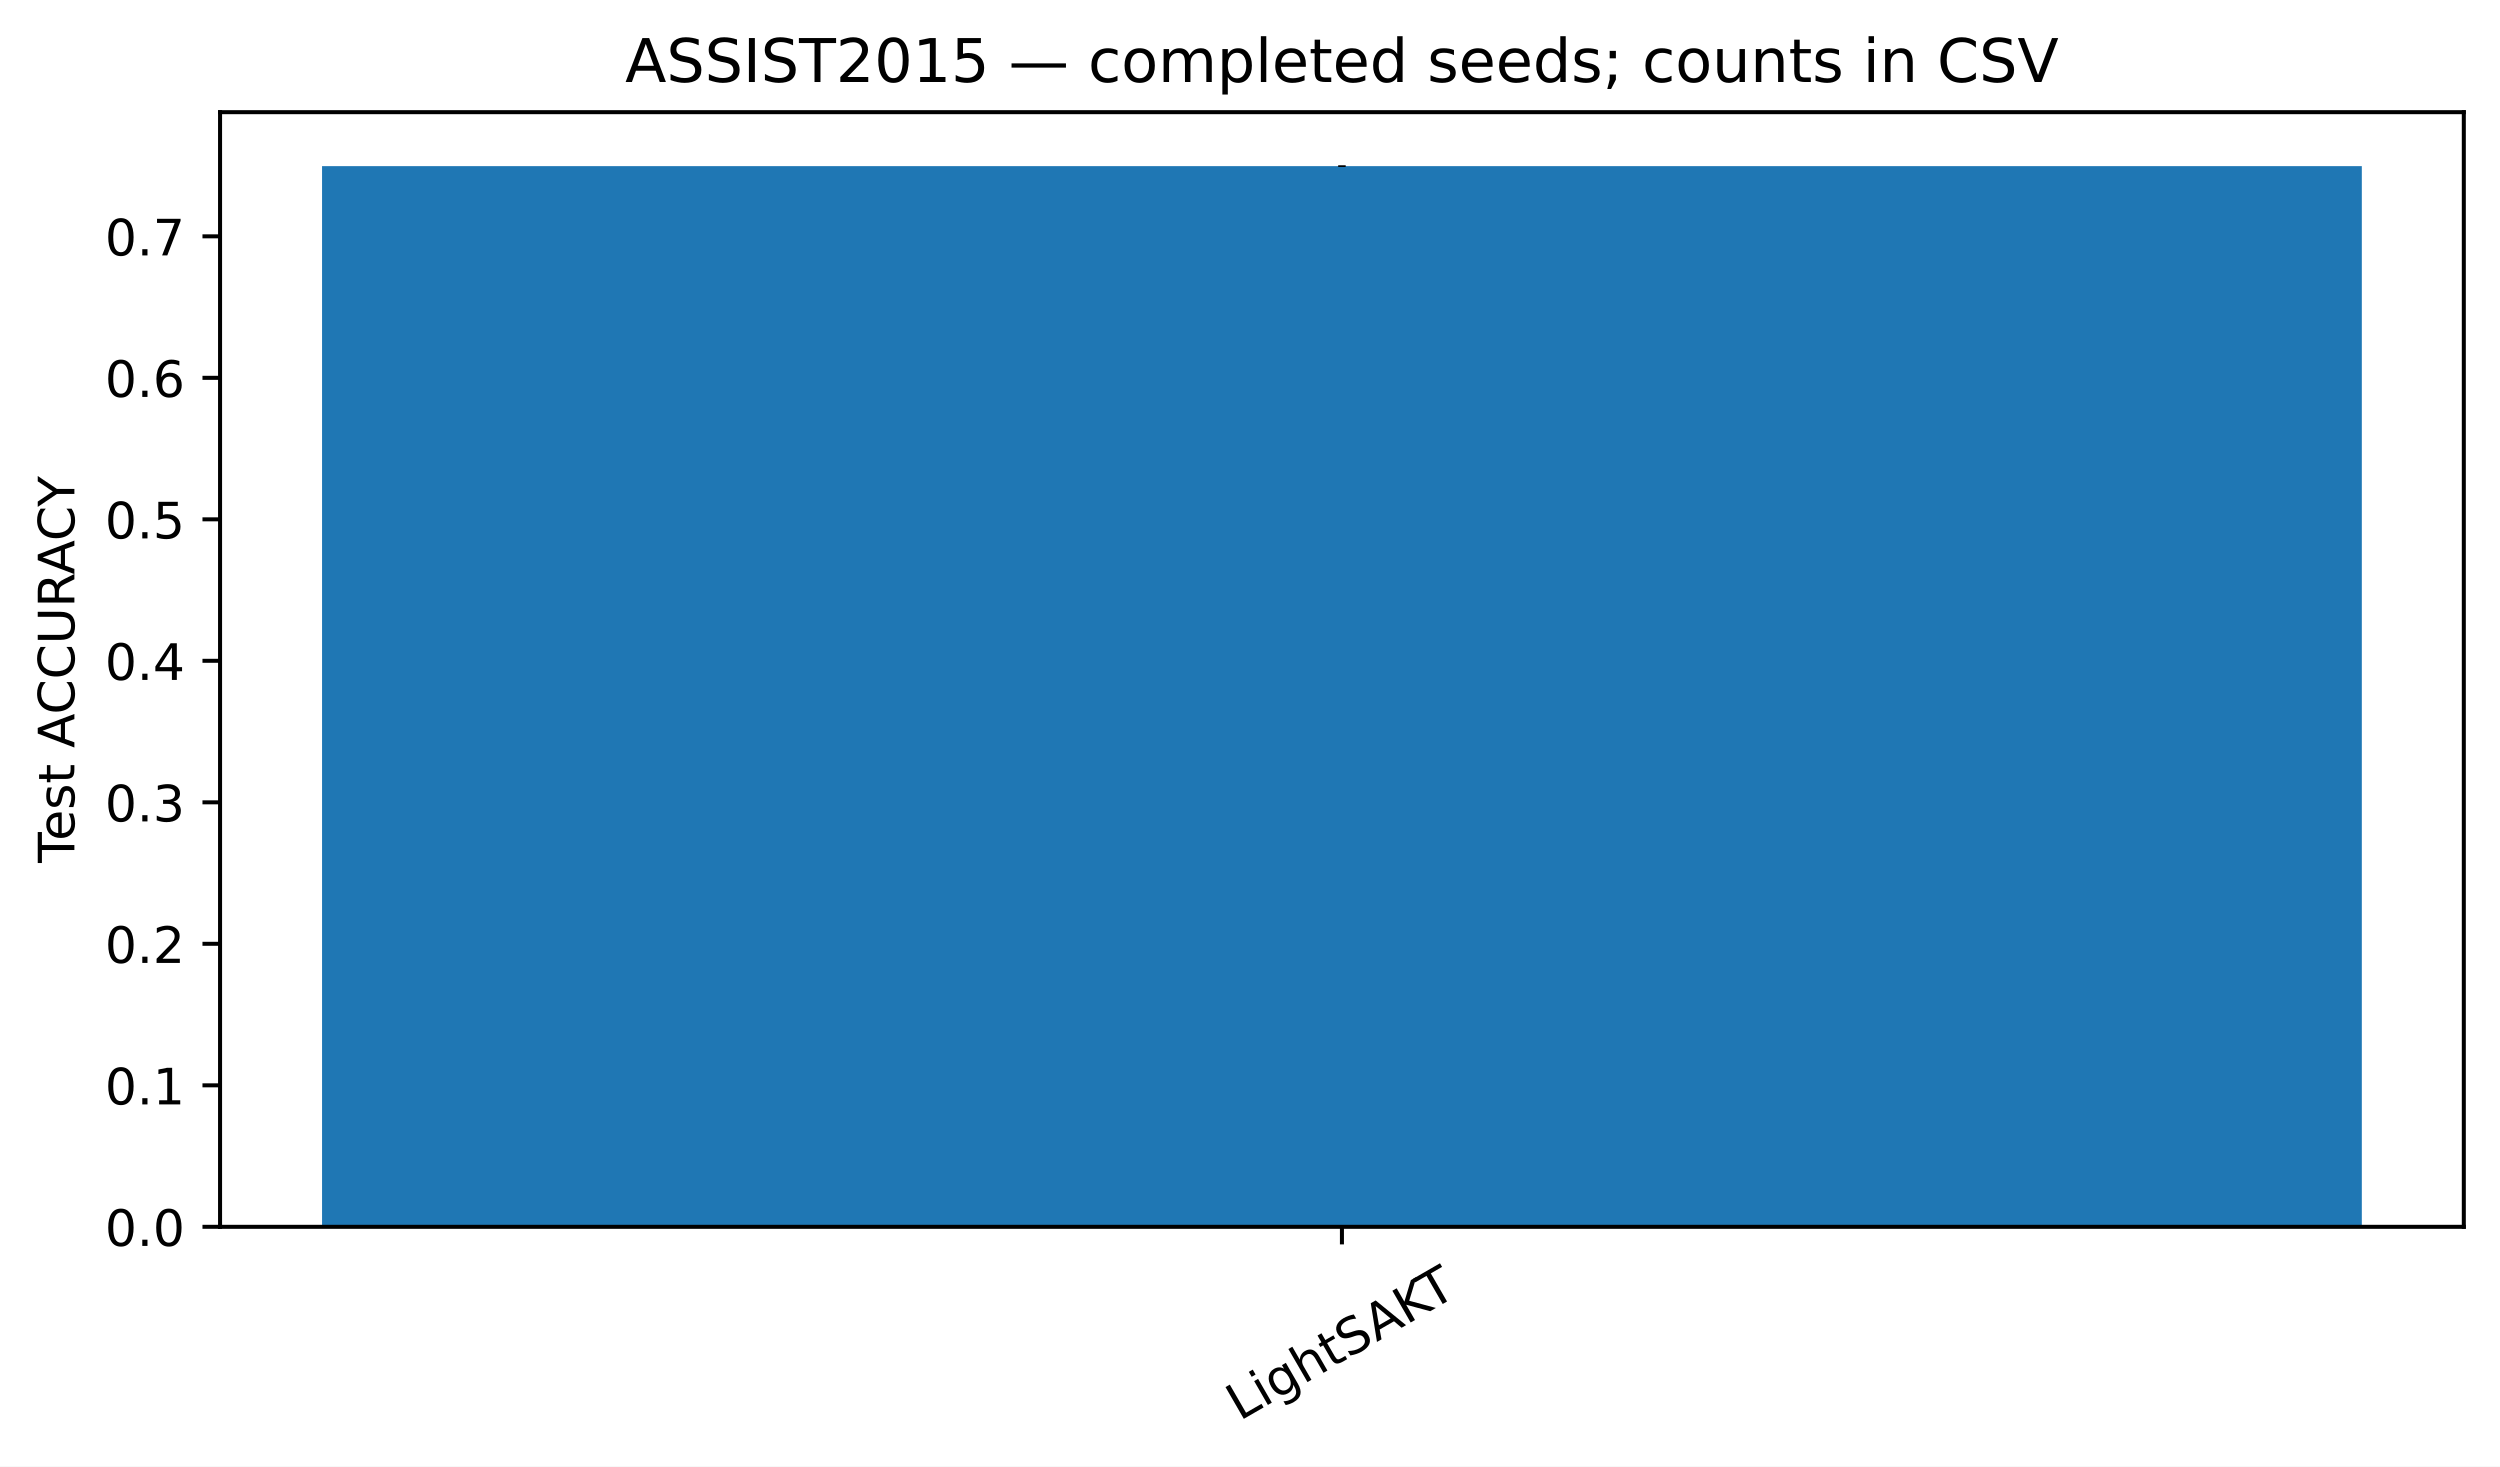
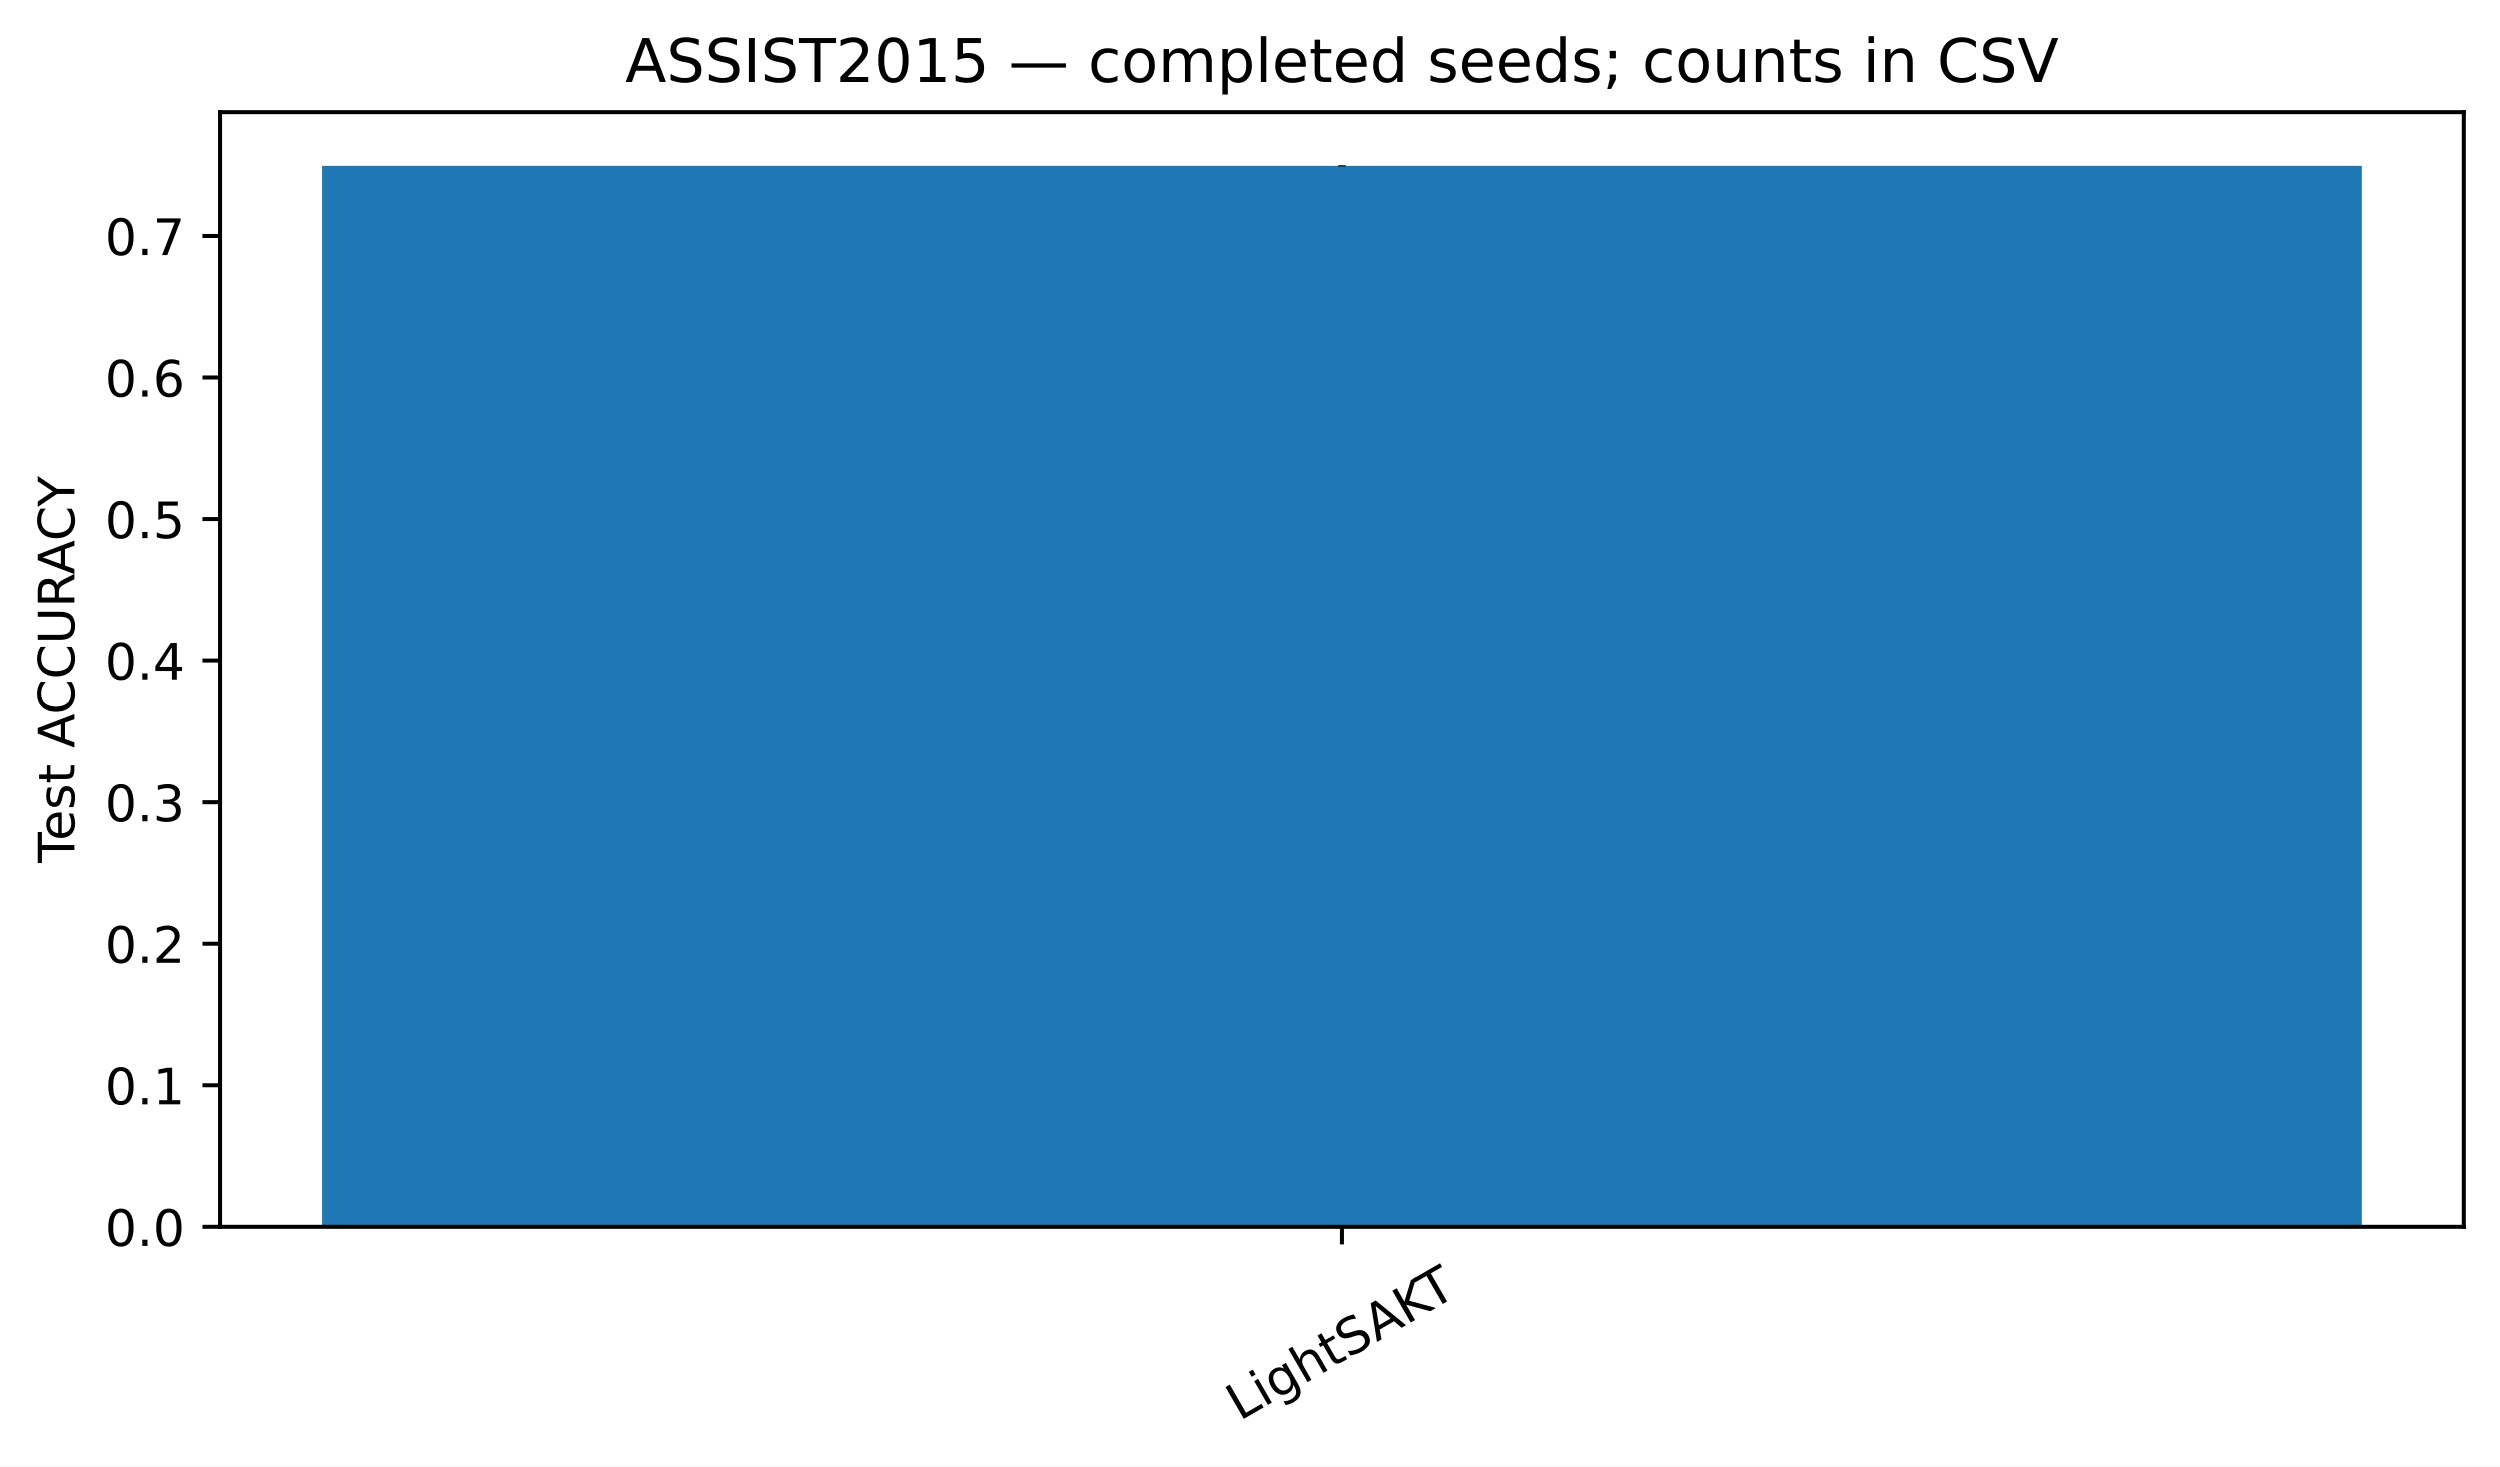
<svg xmlns="http://www.w3.org/2000/svg" xmlns:xlink="http://www.w3.org/1999/xlink" width="497.381pt" height="291.771pt" viewBox="0 0 497.381 291.771" version="1.1">
  <defs>
    <style type="text/css">*{stroke-linejoin: round; stroke-linecap: butt}</style>
  </defs>
  <g id="figure_1">
    <g id="patch_1">
      <path d="M 0 291.771  L 497.381 291.771  L 497.381 0  L 0 0  z " style="fill: #ffffff" />
    </g>
    <g id="axes_1">
      <g id="patch_2">
        <path d="M 43.781 244.078  L 490.181 244.078  L 490.181 22.318  L 43.781 22.318  z " style="fill: #ffffff" />
      </g>
      <g id="patch_3">
-         <path d="M 64.072 244.078  L 469.89 244.078  L 469.89 33.053  L 64.072 33.053  z " clip-path="url(#p7607fa9cc8)" style="fill: #1f77b4" />
+         <path d="M 64.072 244.078  L 469.89 244.078  L 469.89 32.996  L 64.072 32.996  z " clip-path="url(#p6fe9f215f7)" style="fill: #1f77b4" />
      </g>
      <g id="matplotlib.axis_1">
        <g id="xtick_1">
          <g id="line2d_1">
            <defs>
-               <path id="m3cc4aa030f" d="M 0 0  L 0 3.5  " style="stroke: #000000; stroke-width: 0.8" />
+               <path id="m72188fd069" d="M 0 0  L 0 3.5  " style="stroke: #000000; stroke-width: 0.8" />
            </defs>
            <g>
-               <use xlink:href="#m3cc4aa030f" x="266.981" y="244.078" style="stroke: #000000; stroke-width: 0.8" />
+               <use xlink:href="#m72188fd069" x="266.981" y="244.078" style="stroke: #000000; stroke-width: 0.8" />
            </g>
          </g>
          <g id="text_1">
            <g transform="translate(246.6136 282.7703) rotate(-30) scale(0.1 -0.1)">
              <defs>
                <path id="DejaVuSans-4c" d="M 628 4666  L 1259 4666  L 1259 531  L 3531 531  L 3531 0  L 628 0  L 628 4666  z " transform="scale(0.015625)" />
                <path id="DejaVuSans-69" d="M 603 3500  L 1178 3500  L 1178 0  L 603 0  L 603 3500  z M 603 4863  L 1178 4863  L 1178 4134  L 603 4134  L 603 4863  z " transform="scale(0.015625)" />
                <path id="DejaVuSans-67" d="M 2906 1791  Q 2906 2416 2648 2759  Q 2391 3103 1925 3103  Q 1463 3103 1205 2759  Q 947 2416 947 1791  Q 947 1169 1205 825  Q 1463 481 1925 481  Q 2391 481 2648 825  Q 2906 1169 2906 1791  z M 3481 434  Q 3481 -459 3084 -895  Q 2688 -1331 1869 -1331  Q 1566 -1331 1297 -1286  Q 1028 -1241 775 -1147  L 775 -588  Q 1028 -725 1275 -790  Q 1522 -856 1778 -856  Q 2344 -856 2625 -561  Q 2906 -266 2906 331  L 2906 616  Q 2728 306 2450 153  Q 2172 0 1784 0  Q 1141 0 747 490  Q 353 981 353 1791  Q 353 2603 747 3093  Q 1141 3584 1784 3584  Q 2172 3584 2450 3431  Q 2728 3278 2906 2969  L 2906 3500  L 3481 3500  L 3481 434  z " transform="scale(0.015625)" />
                <path id="DejaVuSans-68" d="M 3513 2113  L 3513 0  L 2938 0  L 2938 2094  Q 2938 2591 2744 2837  Q 2550 3084 2163 3084  Q 1697 3084 1428 2787  Q 1159 2491 1159 1978  L 1159 0  L 581 0  L 581 4863  L 1159 4863  L 1159 2956  Q 1366 3272 1645 3428  Q 1925 3584 2291 3584  Q 2894 3584 3203 3211  Q 3513 2838 3513 2113  z " transform="scale(0.015625)" />
                <path id="DejaVuSans-74" d="M 1172 4494  L 1172 3500  L 2356 3500  L 2356 3053  L 1172 3053  L 1172 1153  Q 1172 725 1289 603  Q 1406 481 1766 481  L 2356 481  L 2356 0  L 1766 0  Q 1100 0 847 248  Q 594 497 594 1153  L 594 3053  L 172 3053  L 172 3500  L 594 3500  L 594 4494  L 1172 4494  z " transform="scale(0.015625)" />
                <path id="DejaVuSans-53" d="M 3425 4513  L 3425 3897  Q 3066 4069 2747 4153  Q 2428 4238 2131 4238  Q 1616 4238 1336 4038  Q 1056 3838 1056 3469  Q 1056 3159 1242 3001  Q 1428 2844 1947 2747  L 2328 2669  Q 3034 2534 3370 2195  Q 3706 1856 3706 1288  Q 3706 609 3251 259  Q 2797 -91 1919 -91  Q 1588 -91 1214 -16  Q 841 59 441 206  L 441 856  Q 825 641 1194 531  Q 1563 422 1919 422  Q 2459 422 2753 634  Q 3047 847 3047 1241  Q 3047 1584 2836 1778  Q 2625 1972 2144 2069  L 1759 2144  Q 1053 2284 737 2584  Q 422 2884 422 3419  Q 422 4038 858 4394  Q 1294 4750 2059 4750  Q 2388 4750 2728 4690  Q 3069 4631 3425 4513  z " transform="scale(0.015625)" />
                <path id="DejaVuSans-41" d="M 2188 4044  L 1331 1722  L 3047 1722  L 2188 4044  z M 1831 4666  L 2547 4666  L 4325 0  L 3669 0  L 3244 1197  L 1141 1197  L 716 0  L 50 0  L 1831 4666  z " transform="scale(0.015625)" />
                <path id="DejaVuSans-4b" d="M 628 4666  L 1259 4666  L 1259 2694  L 3353 4666  L 4166 4666  L 1850 2491  L 4331 0  L 3500 0  L 1259 2247  L 1259 0  L 628 0  L 628 4666  z " transform="scale(0.015625)" />
                <path id="DejaVuSans-54" d="M -19 4666  L 3928 4666  L 3928 4134  L 2272 4134  L 2272 0  L 1638 0  L 1638 4134  L -19 4134  L -19 4666  z " transform="scale(0.015625)" />
              </defs>
              <use xlink:href="#DejaVuSans-4c" />
              <use xlink:href="#DejaVuSans-69" x="55.713" />
              <use xlink:href="#DejaVuSans-67" x="83.496" />
              <use xlink:href="#DejaVuSans-68" x="146.973" />
              <use xlink:href="#DejaVuSans-74" x="210.352" />
              <use xlink:href="#DejaVuSans-53" x="249.561" />
              <use xlink:href="#DejaVuSans-41" x="314.912" />
              <use xlink:href="#DejaVuSans-4b" x="383.32" />
              <use xlink:href="#DejaVuSans-54" x="441.146" />
            </g>
          </g>
        </g>
      </g>
      <g id="matplotlib.axis_2">
        <g id="ytick_1">
          <g id="line2d_2">
            <defs>
-               <path id="m41a39f148e" d="M 0 0  L -3.5 0  " style="stroke: #000000; stroke-width: 0.8" />
+               <path id="md14ca94475" d="M 0 0  L -3.5 0  " style="stroke: #000000; stroke-width: 0.8" />
            </defs>
            <g>
-               <use xlink:href="#m41a39f148e" x="43.781" y="244.078" style="stroke: #000000; stroke-width: 0.8" />
+               <use xlink:href="#md14ca94475" x="43.781" y="244.078" style="stroke: #000000; stroke-width: 0.8" />
            </g>
          </g>
          <g id="text_2">
            <g transform="translate(20.87813 247.8773) scale(0.1 -0.1)">
              <defs>
                <path id="DejaVuSans-30" d="M 2034 4250  Q 1547 4250 1301 3770  Q 1056 3291 1056 2328  Q 1056 1369 1301 889  Q 1547 409 2034 409  Q 2525 409 2770 889  Q 3016 1369 3016 2328  Q 3016 3291 2770 3770  Q 2525 4250 2034 4250  z M 2034 4750  Q 2819 4750 3233 4129  Q 3647 3509 3647 2328  Q 3647 1150 3233 529  Q 2819 -91 2034 -91  Q 1250 -91 836 529  Q 422 1150 422 2328  Q 422 3509 836 4129  Q 1250 4750 2034 4750  z " transform="scale(0.015625)" />
                <path id="DejaVuSans-2e" d="M 684 794  L 1344 794  L 1344 0  L 684 0  L 684 794  z " transform="scale(0.015625)" />
              </defs>
              <use xlink:href="#DejaVuSans-30" />
              <use xlink:href="#DejaVuSans-2e" x="63.623" />
              <use xlink:href="#DejaVuSans-30" x="95.41" />
            </g>
          </g>
        </g>
        <g id="ytick_2">
          <g id="line2d_3">
            <g>
-               <use xlink:href="#m41a39f148e" x="43.781" y="215.927" style="stroke: #000000; stroke-width: 0.8" />
+               <use xlink:href="#md14ca94475" x="43.781" y="215.916" style="stroke: #000000; stroke-width: 0.8" />
            </g>
          </g>
          <g id="text_3">
-             <g transform="translate(20.87813 219.7259) scale(0.1 -0.1)">
+             <g transform="translate(20.87813 219.7153) scale(0.1 -0.1)">
              <defs>
                <path id="DejaVuSans-31" d="M 794 531  L 1825 531  L 1825 4091  L 703 3866  L 703 4441  L 1819 4666  L 2450 4666  L 2450 531  L 3481 531  L 3481 0  L 794 0  L 794 531  z " transform="scale(0.015625)" />
              </defs>
              <use xlink:href="#DejaVuSans-30" />
              <use xlink:href="#DejaVuSans-2e" x="63.623" />
              <use xlink:href="#DejaVuSans-31" x="95.41" />
            </g>
          </g>
        </g>
        <g id="ytick_3">
          <g id="line2d_4">
            <g>
-               <use xlink:href="#m41a39f148e" x="43.781" y="187.775" style="stroke: #000000; stroke-width: 0.8" />
+               <use xlink:href="#md14ca94475" x="43.781" y="187.754" style="stroke: #000000; stroke-width: 0.8" />
            </g>
          </g>
          <g id="text_4">
-             <g transform="translate(20.87813 191.5744) scale(0.1 -0.1)">
+             <g transform="translate(20.87813 191.5533) scale(0.1 -0.1)">
              <defs>
                <path id="DejaVuSans-32" d="M 1228 531  L 3431 531  L 3431 0  L 469 0  L 469 531  Q 828 903 1448 1529  Q 2069 2156 2228 2338  Q 2531 2678 2651 2914  Q 2772 3150 2772 3378  Q 2772 3750 2511 3984  Q 2250 4219 1831 4219  Q 1534 4219 1204 4116  Q 875 4013 500 3803  L 500 4441  Q 881 4594 1212 4672  Q 1544 4750 1819 4750  Q 2544 4750 2975 4387  Q 3406 4025 3406 3419  Q 3406 3131 3298 2873  Q 3191 2616 2906 2266  Q 2828 2175 2409 1742  Q 1991 1309 1228 531  z " transform="scale(0.015625)" />
              </defs>
              <use xlink:href="#DejaVuSans-30" />
              <use xlink:href="#DejaVuSans-2e" x="63.623" />
              <use xlink:href="#DejaVuSans-32" x="95.41" />
            </g>
          </g>
        </g>
        <g id="ytick_4">
          <g id="line2d_5">
            <g>
-               <use xlink:href="#m41a39f148e" x="43.781" y="159.624" style="stroke: #000000; stroke-width: 0.8" />
+               <use xlink:href="#md14ca94475" x="43.781" y="159.592" style="stroke: #000000; stroke-width: 0.8" />
            </g>
          </g>
          <g id="text_5">
-             <g transform="translate(20.87813 163.4229) scale(0.1 -0.1)">
+             <g transform="translate(20.87813 163.3913) scale(0.1 -0.1)">
              <defs>
                <path id="DejaVuSans-33" d="M 2597 2516  Q 3050 2419 3304 2112  Q 3559 1806 3559 1356  Q 3559 666 3084 287  Q 2609 -91 1734 -91  Q 1441 -91 1130 -33  Q 819 25 488 141  L 488 750  Q 750 597 1062 519  Q 1375 441 1716 441  Q 2309 441 2620 675  Q 2931 909 2931 1356  Q 2931 1769 2642 2001  Q 2353 2234 1838 2234  L 1294 2234  L 1294 2753  L 1863 2753  Q 2328 2753 2575 2939  Q 2822 3125 2822 3475  Q 2822 3834 2567 4026  Q 2313 4219 1838 4219  Q 1578 4219 1281 4162  Q 984 4106 628 3988  L 628 4550  Q 988 4650 1302 4700  Q 1616 4750 1894 4750  Q 2613 4750 3031 4423  Q 3450 4097 3450 3541  Q 3450 3153 3228 2886  Q 3006 2619 2597 2516  z " transform="scale(0.015625)" />
              </defs>
              <use xlink:href="#DejaVuSans-30" />
              <use xlink:href="#DejaVuSans-2e" x="63.623" />
              <use xlink:href="#DejaVuSans-33" x="95.41" />
            </g>
          </g>
        </g>
        <g id="ytick_5">
          <g id="line2d_6">
            <g>
-               <use xlink:href="#m41a39f148e" x="43.781" y="131.472" style="stroke: #000000; stroke-width: 0.8" />
+               <use xlink:href="#md14ca94475" x="43.781" y="131.43" style="stroke: #000000; stroke-width: 0.8" />
            </g>
          </g>
          <g id="text_6">
-             <g transform="translate(20.87813 135.2715) scale(0.1 -0.1)">
+             <g transform="translate(20.87813 135.2292) scale(0.1 -0.1)">
              <defs>
                <path id="DejaVuSans-34" d="M 2419 4116  L 825 1625  L 2419 1625  L 2419 4116  z M 2253 4666  L 3047 4666  L 3047 1625  L 3713 1625  L 3713 1100  L 3047 1100  L 3047 0  L 2419 0  L 2419 1100  L 313 1100  L 313 1709  L 2253 4666  z " transform="scale(0.015625)" />
              </defs>
              <use xlink:href="#DejaVuSans-30" />
              <use xlink:href="#DejaVuSans-2e" x="63.623" />
              <use xlink:href="#DejaVuSans-34" x="95.41" />
            </g>
          </g>
        </g>
        <g id="ytick_6">
          <g id="line2d_7">
            <g>
-               <use xlink:href="#m41a39f148e" x="43.781" y="103.321" style="stroke: #000000; stroke-width: 0.8" />
+               <use xlink:href="#md14ca94475" x="43.781" y="103.268" style="stroke: #000000; stroke-width: 0.8" />
            </g>
          </g>
          <g id="text_7">
-             <g transform="translate(20.87813 107.12) scale(0.1 -0.1)">
+             <g transform="translate(20.87813 107.0672) scale(0.1 -0.1)">
              <defs>
                <path id="DejaVuSans-35" d="M 691 4666  L 3169 4666  L 3169 4134  L 1269 4134  L 1269 2991  Q 1406 3038 1543 3061  Q 1681 3084 1819 3084  Q 2600 3084 3056 2656  Q 3513 2228 3513 1497  Q 3513 744 3044 326  Q 2575 -91 1722 -91  Q 1428 -91 1123 -41  Q 819 9 494 109  L 494 744  Q 775 591 1075 516  Q 1375 441 1709 441  Q 2250 441 2565 725  Q 2881 1009 2881 1497  Q 2881 1984 2565 2268  Q 2250 2553 1709 2553  Q 1456 2553 1204 2497  Q 953 2441 691 2322  L 691 4666  z " transform="scale(0.015625)" />
              </defs>
              <use xlink:href="#DejaVuSans-30" />
              <use xlink:href="#DejaVuSans-2e" x="63.623" />
              <use xlink:href="#DejaVuSans-35" x="95.41" />
            </g>
          </g>
        </g>
        <g id="ytick_7">
          <g id="line2d_8">
            <g>
-               <use xlink:href="#m41a39f148e" x="43.781" y="75.169" style="stroke: #000000; stroke-width: 0.8" />
+               <use xlink:href="#md14ca94475" x="43.781" y="75.106" style="stroke: #000000; stroke-width: 0.8" />
            </g>
          </g>
          <g id="text_8">
-             <g transform="translate(20.87813 78.96852) scale(0.1 -0.1)">
+             <g transform="translate(20.87813 78.90516) scale(0.1 -0.1)">
              <defs>
                <path id="DejaVuSans-36" d="M 2113 2584  Q 1688 2584 1439 2293  Q 1191 2003 1191 1497  Q 1191 994 1439 701  Q 1688 409 2113 409  Q 2538 409 2786 701  Q 3034 994 3034 1497  Q 3034 2003 2786 2293  Q 2538 2584 2113 2584  z M 3366 4563  L 3366 3988  Q 3128 4100 2886 4159  Q 2644 4219 2406 4219  Q 1781 4219 1451 3797  Q 1122 3375 1075 2522  Q 1259 2794 1537 2939  Q 1816 3084 2150 3084  Q 2853 3084 3261 2657  Q 3669 2231 3669 1497  Q 3669 778 3244 343  Q 2819 -91 2113 -91  Q 1303 -91 875 529  Q 447 1150 447 2328  Q 447 3434 972 4092  Q 1497 4750 2381 4750  Q 2619 4750 2861 4703  Q 3103 4656 3366 4563  z " transform="scale(0.015625)" />
              </defs>
              <use xlink:href="#DejaVuSans-30" />
              <use xlink:href="#DejaVuSans-2e" x="63.623" />
              <use xlink:href="#DejaVuSans-36" x="95.41" />
            </g>
          </g>
        </g>
        <g id="ytick_8">
          <g id="line2d_9">
            <g>
-               <use xlink:href="#m41a39f148e" x="43.781" y="47.018" style="stroke: #000000; stroke-width: 0.8" />
+               <use xlink:href="#md14ca94475" x="43.781" y="46.944" style="stroke: #000000; stroke-width: 0.8" />
            </g>
          </g>
          <g id="text_9">
-             <g transform="translate(20.87813 50.81705) scale(0.1 -0.1)">
+             <g transform="translate(20.87813 50.74313) scale(0.1 -0.1)">
              <defs>
                <path id="DejaVuSans-37" d="M 525 4666  L 3525 4666  L 3525 4397  L 1831 0  L 1172 0  L 2766 4134  L 525 4134  L 525 4666  z " transform="scale(0.015625)" />
              </defs>
              <use xlink:href="#DejaVuSans-30" />
              <use xlink:href="#DejaVuSans-2e" x="63.623" />
              <use xlink:href="#DejaVuSans-37" x="95.41" />
            </g>
          </g>
        </g>
        <g id="text_10">
          <g transform="translate(14.79844 171.6723) rotate(-90) scale(0.1 -0.1)">
            <defs>
              <path id="DejaVuSans-65" d="M 3597 1894  L 3597 1613  L 953 1613  Q 991 1019 1311 708  Q 1631 397 2203 397  Q 2534 397 2845 478  Q 3156 559 3463 722  L 3463 178  Q 3153 47 2828 -22  Q 2503 -91 2169 -91  Q 1331 -91 842 396  Q 353 884 353 1716  Q 353 2575 817 3079  Q 1281 3584 2069 3584  Q 2775 3584 3186 3129  Q 3597 2675 3597 1894  z M 3022 2063  Q 3016 2534 2758 2815  Q 2500 3097 2075 3097  Q 1594 3097 1305 2825  Q 1016 2553 972 2059  L 3022 2063  z " transform="scale(0.015625)" />
              <path id="DejaVuSans-73" d="M 2834 3397  L 2834 2853  Q 2591 2978 2328 3040  Q 2066 3103 1784 3103  Q 1356 3103 1142 2972  Q 928 2841 928 2578  Q 928 2378 1081 2264  Q 1234 2150 1697 2047  L 1894 2003  Q 2506 1872 2764 1633  Q 3022 1394 3022 966  Q 3022 478 2636 193  Q 2250 -91 1575 -91  Q 1294 -91 989 -36  Q 684 19 347 128  L 347 722  Q 666 556 975 473  Q 1284 391 1588 391  Q 1994 391 2212 530  Q 2431 669 2431 922  Q 2431 1156 2273 1281  Q 2116 1406 1581 1522  L 1381 1569  Q 847 1681 609 1914  Q 372 2147 372 2553  Q 372 3047 722 3315  Q 1072 3584 1716 3584  Q 2034 3584 2315 3537  Q 2597 3491 2834 3397  z " transform="scale(0.015625)" />
              <path id="DejaVuSans-20" transform="scale(0.015625)" />
              <path id="DejaVuSans-43" d="M 4122 4306  L 4122 3641  Q 3803 3938 3442 4084  Q 3081 4231 2675 4231  Q 1875 4231 1450 3742  Q 1025 3253 1025 2328  Q 1025 1406 1450 917  Q 1875 428 2675 428  Q 3081 428 3442 575  Q 3803 722 4122 1019  L 4122 359  Q 3791 134 3420 21  Q 3050 -91 2638 -91  Q 1578 -91 968 557  Q 359 1206 359 2328  Q 359 3453 968 4101  Q 1578 4750 2638 4750  Q 3056 4750 3426 4639  Q 3797 4528 4122 4306  z " transform="scale(0.015625)" />
              <path id="DejaVuSans-55" d="M 556 4666  L 1191 4666  L 1191 1831  Q 1191 1081 1462 751  Q 1734 422 2344 422  Q 2950 422 3222 751  Q 3494 1081 3494 1831  L 3494 4666  L 4128 4666  L 4128 1753  Q 4128 841 3676 375  Q 3225 -91 2344 -91  Q 1459 -91 1007 375  Q 556 841 556 1753  L 556 4666  z " transform="scale(0.015625)" />
              <path id="DejaVuSans-52" d="M 2841 2188  Q 3044 2119 3236 1894  Q 3428 1669 3622 1275  L 4263 0  L 3584 0  L 2988 1197  Q 2756 1666 2539 1819  Q 2322 1972 1947 1972  L 1259 1972  L 1259 0  L 628 0  L 628 4666  L 2053 4666  Q 2853 4666 3247 4331  Q 3641 3997 3641 3322  Q 3641 2881 3436 2590  Q 3231 2300 2841 2188  z M 1259 4147  L 1259 2491  L 2053 2491  Q 2509 2491 2742 2702  Q 2975 2913 2975 3322  Q 2975 3731 2742 3939  Q 2509 4147 2053 4147  L 1259 4147  z " transform="scale(0.015625)" />
              <path id="DejaVuSans-59" d="M -13 4666  L 666 4666  L 1959 2747  L 3244 4666  L 3922 4666  L 2272 2222  L 2272 0  L 1638 0  L 1638 2222  L -13 4666  z " transform="scale(0.015625)" />
            </defs>
            <use xlink:href="#DejaVuSans-54" />
            <use xlink:href="#DejaVuSans-65" x="44.084" />
            <use xlink:href="#DejaVuSans-73" x="105.607" />
            <use xlink:href="#DejaVuSans-74" x="157.707" />
            <use xlink:href="#DejaVuSans-20" x="196.916" />
            <use xlink:href="#DejaVuSans-41" x="228.703" />
            <use xlink:href="#DejaVuSans-43" x="295.361" />
            <use xlink:href="#DejaVuSans-43" x="365.186" />
            <use xlink:href="#DejaVuSans-55" x="435.01" />
            <use xlink:href="#DejaVuSans-52" x="508.203" />
            <use xlink:href="#DejaVuSans-41" x="573.686" />
            <use xlink:href="#DejaVuSans-43" x="640.344" />
            <use xlink:href="#DejaVuSans-59" x="708.418" />
          </g>
        </g>
      </g>
      <g id="LineCollection_1">
-         <path d="M 266.981 33.228  L 266.981 32.878  " clip-path="url(#p7607fa9cc8)" style="fill: none; stroke: #000000; stroke-width: 1.5" />
+         <path d="M 266.981 33.114  L 266.981 32.878  " clip-path="url(#p6fe9f215f7)" style="fill: none; stroke: #000000; stroke-width: 1.5" />
      </g>
      <g id="patch_4">
        <path d="M 43.781 244.078  L 43.781 22.318  " style="fill: none; stroke: #000000; stroke-width: 0.8; stroke-linejoin: miter; stroke-linecap: square" />
      </g>
      <g id="patch_5">
        <path d="M 490.181 244.078  L 490.181 22.318  " style="fill: none; stroke: #000000; stroke-width: 0.8; stroke-linejoin: miter; stroke-linecap: square" />
      </g>
      <g id="patch_6">
        <path d="M 43.781 244.078  L 490.181 244.078  " style="fill: none; stroke: #000000; stroke-width: 0.8; stroke-linejoin: miter; stroke-linecap: square" />
      </g>
      <g id="patch_7">
        <path d="M 43.781 22.318  L 490.181 22.318  " style="fill: none; stroke: #000000; stroke-width: 0.8; stroke-linejoin: miter; stroke-linecap: square" />
      </g>
      <g id="text_11">
        <g transform="translate(124.3772 16.31812) scale(0.12 -0.12)">
          <defs>
            <path id="DejaVuSans-49" d="M 628 4666  L 1259 4666  L 1259 0  L 628 0  L 628 4666  z " transform="scale(0.015625)" />
            <path id="DejaVuSans-2014" d="M 313 1978  L 6088 1978  L 6088 1528  L 313 1528  L 313 1978  z " transform="scale(0.015625)" />
            <path id="DejaVuSans-63" d="M 3122 3366  L 3122 2828  Q 2878 2963 2633 3030  Q 2388 3097 2138 3097  Q 1578 3097 1268 2742  Q 959 2388 959 1747  Q 959 1106 1268 751  Q 1578 397 2138 397  Q 2388 397 2633 464  Q 2878 531 3122 666  L 3122 134  Q 2881 22 2623 -34  Q 2366 -91 2075 -91  Q 1284 -91 818 406  Q 353 903 353 1747  Q 353 2603 823 3093  Q 1294 3584 2113 3584  Q 2378 3584 2631 3529  Q 2884 3475 3122 3366  z " transform="scale(0.015625)" />
            <path id="DejaVuSans-6f" d="M 1959 3097  Q 1497 3097 1228 2736  Q 959 2375 959 1747  Q 959 1119 1226 758  Q 1494 397 1959 397  Q 2419 397 2687 759  Q 2956 1122 2956 1747  Q 2956 2369 2687 2733  Q 2419 3097 1959 3097  z M 1959 3584  Q 2709 3584 3137 3096  Q 3566 2609 3566 1747  Q 3566 888 3137 398  Q 2709 -91 1959 -91  Q 1206 -91 779 398  Q 353 888 353 1747  Q 353 2609 779 3096  Q 1206 3584 1959 3584  z " transform="scale(0.015625)" />
            <path id="DejaVuSans-6d" d="M 3328 2828  Q 3544 3216 3844 3400  Q 4144 3584 4550 3584  Q 5097 3584 5394 3201  Q 5691 2819 5691 2113  L 5691 0  L 5113 0  L 5113 2094  Q 5113 2597 4934 2840  Q 4756 3084 4391 3084  Q 3944 3084 3684 2787  Q 3425 2491 3425 1978  L 3425 0  L 2847 0  L 2847 2094  Q 2847 2600 2669 2842  Q 2491 3084 2119 3084  Q 1678 3084 1418 2786  Q 1159 2488 1159 1978  L 1159 0  L 581 0  L 581 3500  L 1159 3500  L 1159 2956  Q 1356 3278 1631 3431  Q 1906 3584 2284 3584  Q 2666 3584 2933 3390  Q 3200 3197 3328 2828  z " transform="scale(0.015625)" />
            <path id="DejaVuSans-70" d="M 1159 525  L 1159 -1331  L 581 -1331  L 581 3500  L 1159 3500  L 1159 2969  Q 1341 3281 1617 3432  Q 1894 3584 2278 3584  Q 2916 3584 3314 3078  Q 3713 2572 3713 1747  Q 3713 922 3314 415  Q 2916 -91 2278 -91  Q 1894 -91 1617 61  Q 1341 213 1159 525  z M 3116 1747  Q 3116 2381 2855 2742  Q 2594 3103 2138 3103  Q 1681 3103 1420 2742  Q 1159 2381 1159 1747  Q 1159 1113 1420 752  Q 1681 391 2138 391  Q 2594 391 2855 752  Q 3116 1113 3116 1747  z " transform="scale(0.015625)" />
            <path id="DejaVuSans-6c" d="M 603 4863  L 1178 4863  L 1178 0  L 603 0  L 603 4863  z " transform="scale(0.015625)" />
            <path id="DejaVuSans-64" d="M 2906 2969  L 2906 4863  L 3481 4863  L 3481 0  L 2906 0  L 2906 525  Q 2725 213 2448 61  Q 2172 -91 1784 -91  Q 1150 -91 751 415  Q 353 922 353 1747  Q 353 2572 751 3078  Q 1150 3584 1784 3584  Q 2172 3584 2448 3432  Q 2725 3281 2906 2969  z M 947 1747  Q 947 1113 1208 752  Q 1469 391 1925 391  Q 2381 391 2643 752  Q 2906 1113 2906 1747  Q 2906 2381 2643 2742  Q 2381 3103 1925 3103  Q 1469 3103 1208 2742  Q 947 2381 947 1747  z " transform="scale(0.015625)" />
            <path id="DejaVuSans-3b" d="M 750 3309  L 1409 3309  L 1409 2516  L 750 2516  L 750 3309  z M 750 794  L 1409 794  L 1409 256  L 897 -744  L 494 -744  L 750 256  L 750 794  z " transform="scale(0.015625)" />
            <path id="DejaVuSans-75" d="M 544 1381  L 544 3500  L 1119 3500  L 1119 1403  Q 1119 906 1312 657  Q 1506 409 1894 409  Q 2359 409 2629 706  Q 2900 1003 2900 1516  L 2900 3500  L 3475 3500  L 3475 0  L 2900 0  L 2900 538  Q 2691 219 2414 64  Q 2138 -91 1772 -91  Q 1169 -91 856 284  Q 544 659 544 1381  z M 1991 3584  L 1991 3584  z " transform="scale(0.015625)" />
            <path id="DejaVuSans-6e" d="M 3513 2113  L 3513 0  L 2938 0  L 2938 2094  Q 2938 2591 2744 2837  Q 2550 3084 2163 3084  Q 1697 3084 1428 2787  Q 1159 2491 1159 1978  L 1159 0  L 581 0  L 581 3500  L 1159 3500  L 1159 2956  Q 1366 3272 1645 3428  Q 1925 3584 2291 3584  Q 2894 3584 3203 3211  Q 3513 2838 3513 2113  z " transform="scale(0.015625)" />
            <path id="DejaVuSans-56" d="M 1831 0  L 50 4666  L 709 4666  L 2188 738  L 3669 4666  L 4325 4666  L 2547 0  L 1831 0  z " transform="scale(0.015625)" />
          </defs>
          <use xlink:href="#DejaVuSans-41" />
          <use xlink:href="#DejaVuSans-53" x="68.408" />
          <use xlink:href="#DejaVuSans-53" x="131.885" />
          <use xlink:href="#DejaVuSans-49" x="195.361" />
          <use xlink:href="#DejaVuSans-53" x="224.854" />
          <use xlink:href="#DejaVuSans-54" x="288.33" />
          <use xlink:href="#DejaVuSans-32" x="349.414" />
          <use xlink:href="#DejaVuSans-30" x="413.037" />
          <use xlink:href="#DejaVuSans-31" x="476.66" />
          <use xlink:href="#DejaVuSans-35" x="540.283" />
          <use xlink:href="#DejaVuSans-20" x="603.906" />
          <use xlink:href="#DejaVuSans-2014" x="635.693" />
          <use xlink:href="#DejaVuSans-20" x="735.693" />
          <use xlink:href="#DejaVuSans-63" x="767.48" />
          <use xlink:href="#DejaVuSans-6f" x="822.461" />
          <use xlink:href="#DejaVuSans-6d" x="883.643" />
          <use xlink:href="#DejaVuSans-70" x="981.055" />
          <use xlink:href="#DejaVuSans-6c" x="1044.531" />
          <use xlink:href="#DejaVuSans-65" x="1072.314" />
          <use xlink:href="#DejaVuSans-74" x="1133.838" />
          <use xlink:href="#DejaVuSans-65" x="1173.047" />
          <use xlink:href="#DejaVuSans-64" x="1234.57" />
          <use xlink:href="#DejaVuSans-20" x="1298.047" />
          <use xlink:href="#DejaVuSans-73" x="1329.834" />
          <use xlink:href="#DejaVuSans-65" x="1381.934" />
          <use xlink:href="#DejaVuSans-65" x="1443.457" />
          <use xlink:href="#DejaVuSans-64" x="1504.98" />
          <use xlink:href="#DejaVuSans-73" x="1568.457" />
          <use xlink:href="#DejaVuSans-3b" x="1620.557" />
          <use xlink:href="#DejaVuSans-20" x="1654.248" />
          <use xlink:href="#DejaVuSans-63" x="1686.035" />
          <use xlink:href="#DejaVuSans-6f" x="1741.016" />
          <use xlink:href="#DejaVuSans-75" x="1802.197" />
          <use xlink:href="#DejaVuSans-6e" x="1865.576" />
          <use xlink:href="#DejaVuSans-74" x="1928.955" />
          <use xlink:href="#DejaVuSans-73" x="1968.164" />
          <use xlink:href="#DejaVuSans-20" x="2020.264" />
          <use xlink:href="#DejaVuSans-69" x="2052.051" />
          <use xlink:href="#DejaVuSans-6e" x="2079.834" />
          <use xlink:href="#DejaVuSans-20" x="2143.213" />
          <use xlink:href="#DejaVuSans-43" x="2175" />
          <use xlink:href="#DejaVuSans-53" x="2244.824" />
          <use xlink:href="#DejaVuSans-56" x="2308.301" />
        </g>
      </g>
    </g>
  </g>
  <defs>
-     <clipPath id="p7607fa9cc8">
+     <clipPath id="p6fe9f215f7">
      <rect x="43.781" y="22.318" width="446.4" height="221.76" />
    </clipPath>
  </defs>
</svg>
